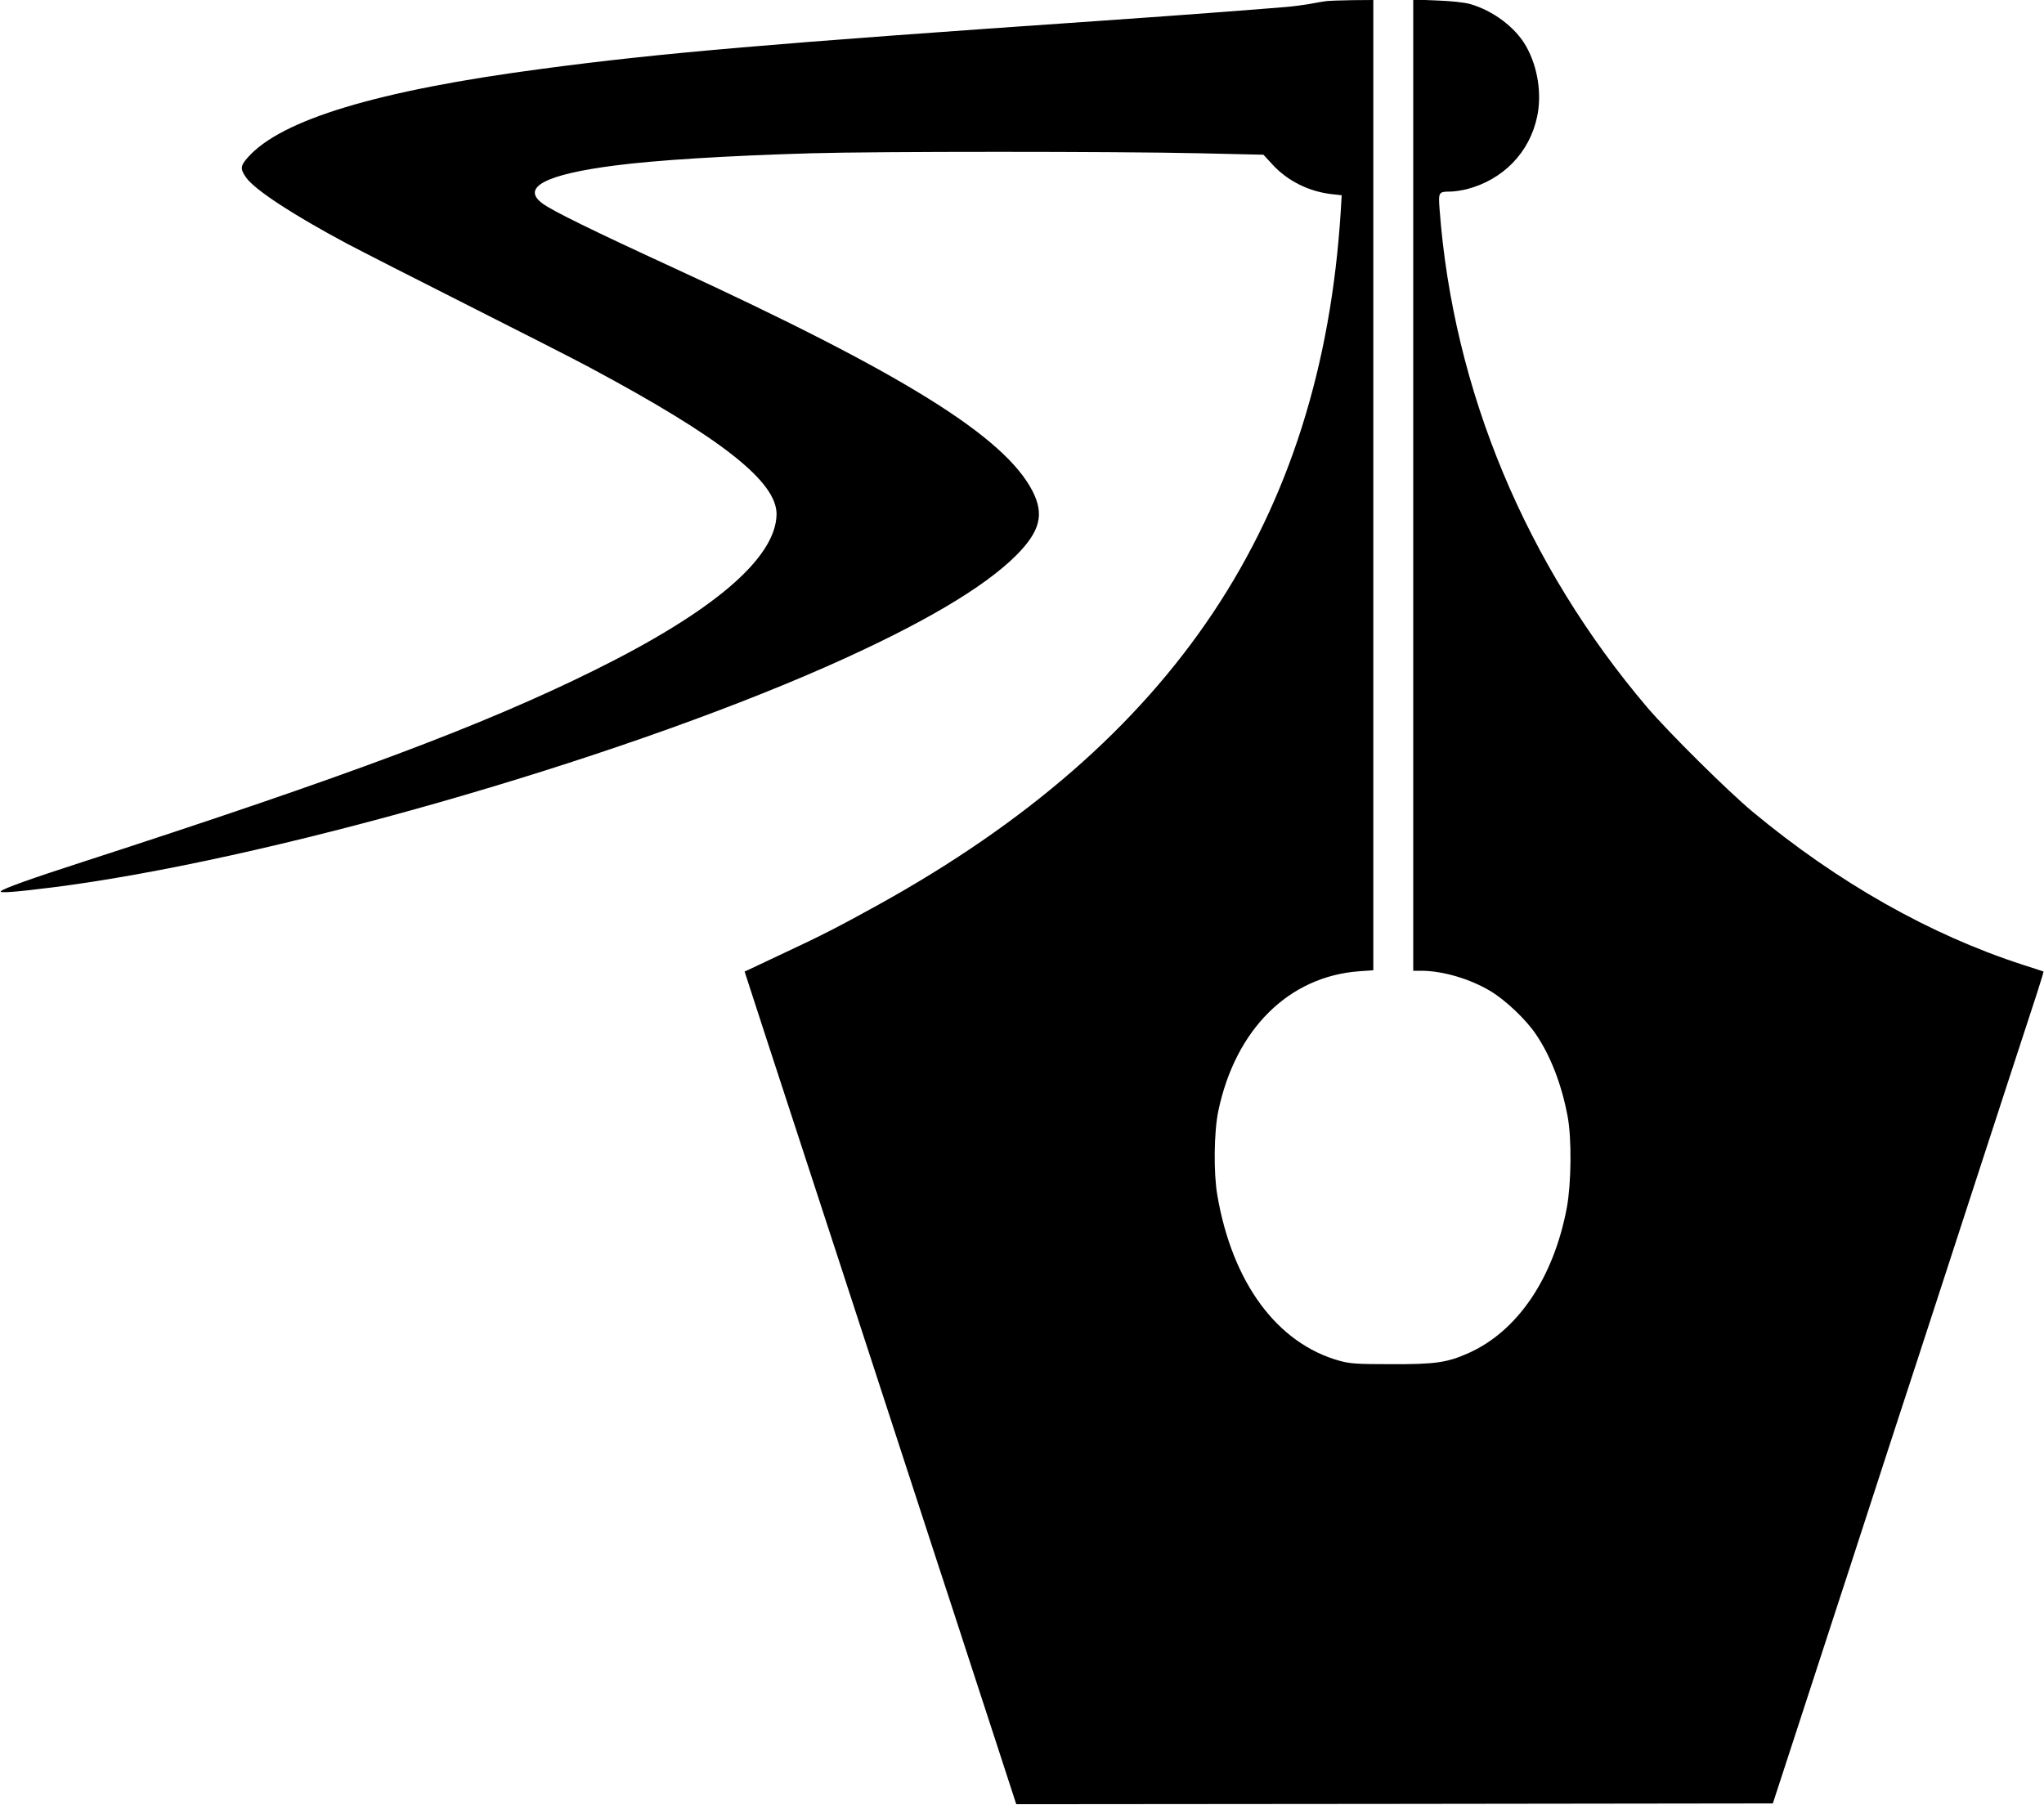
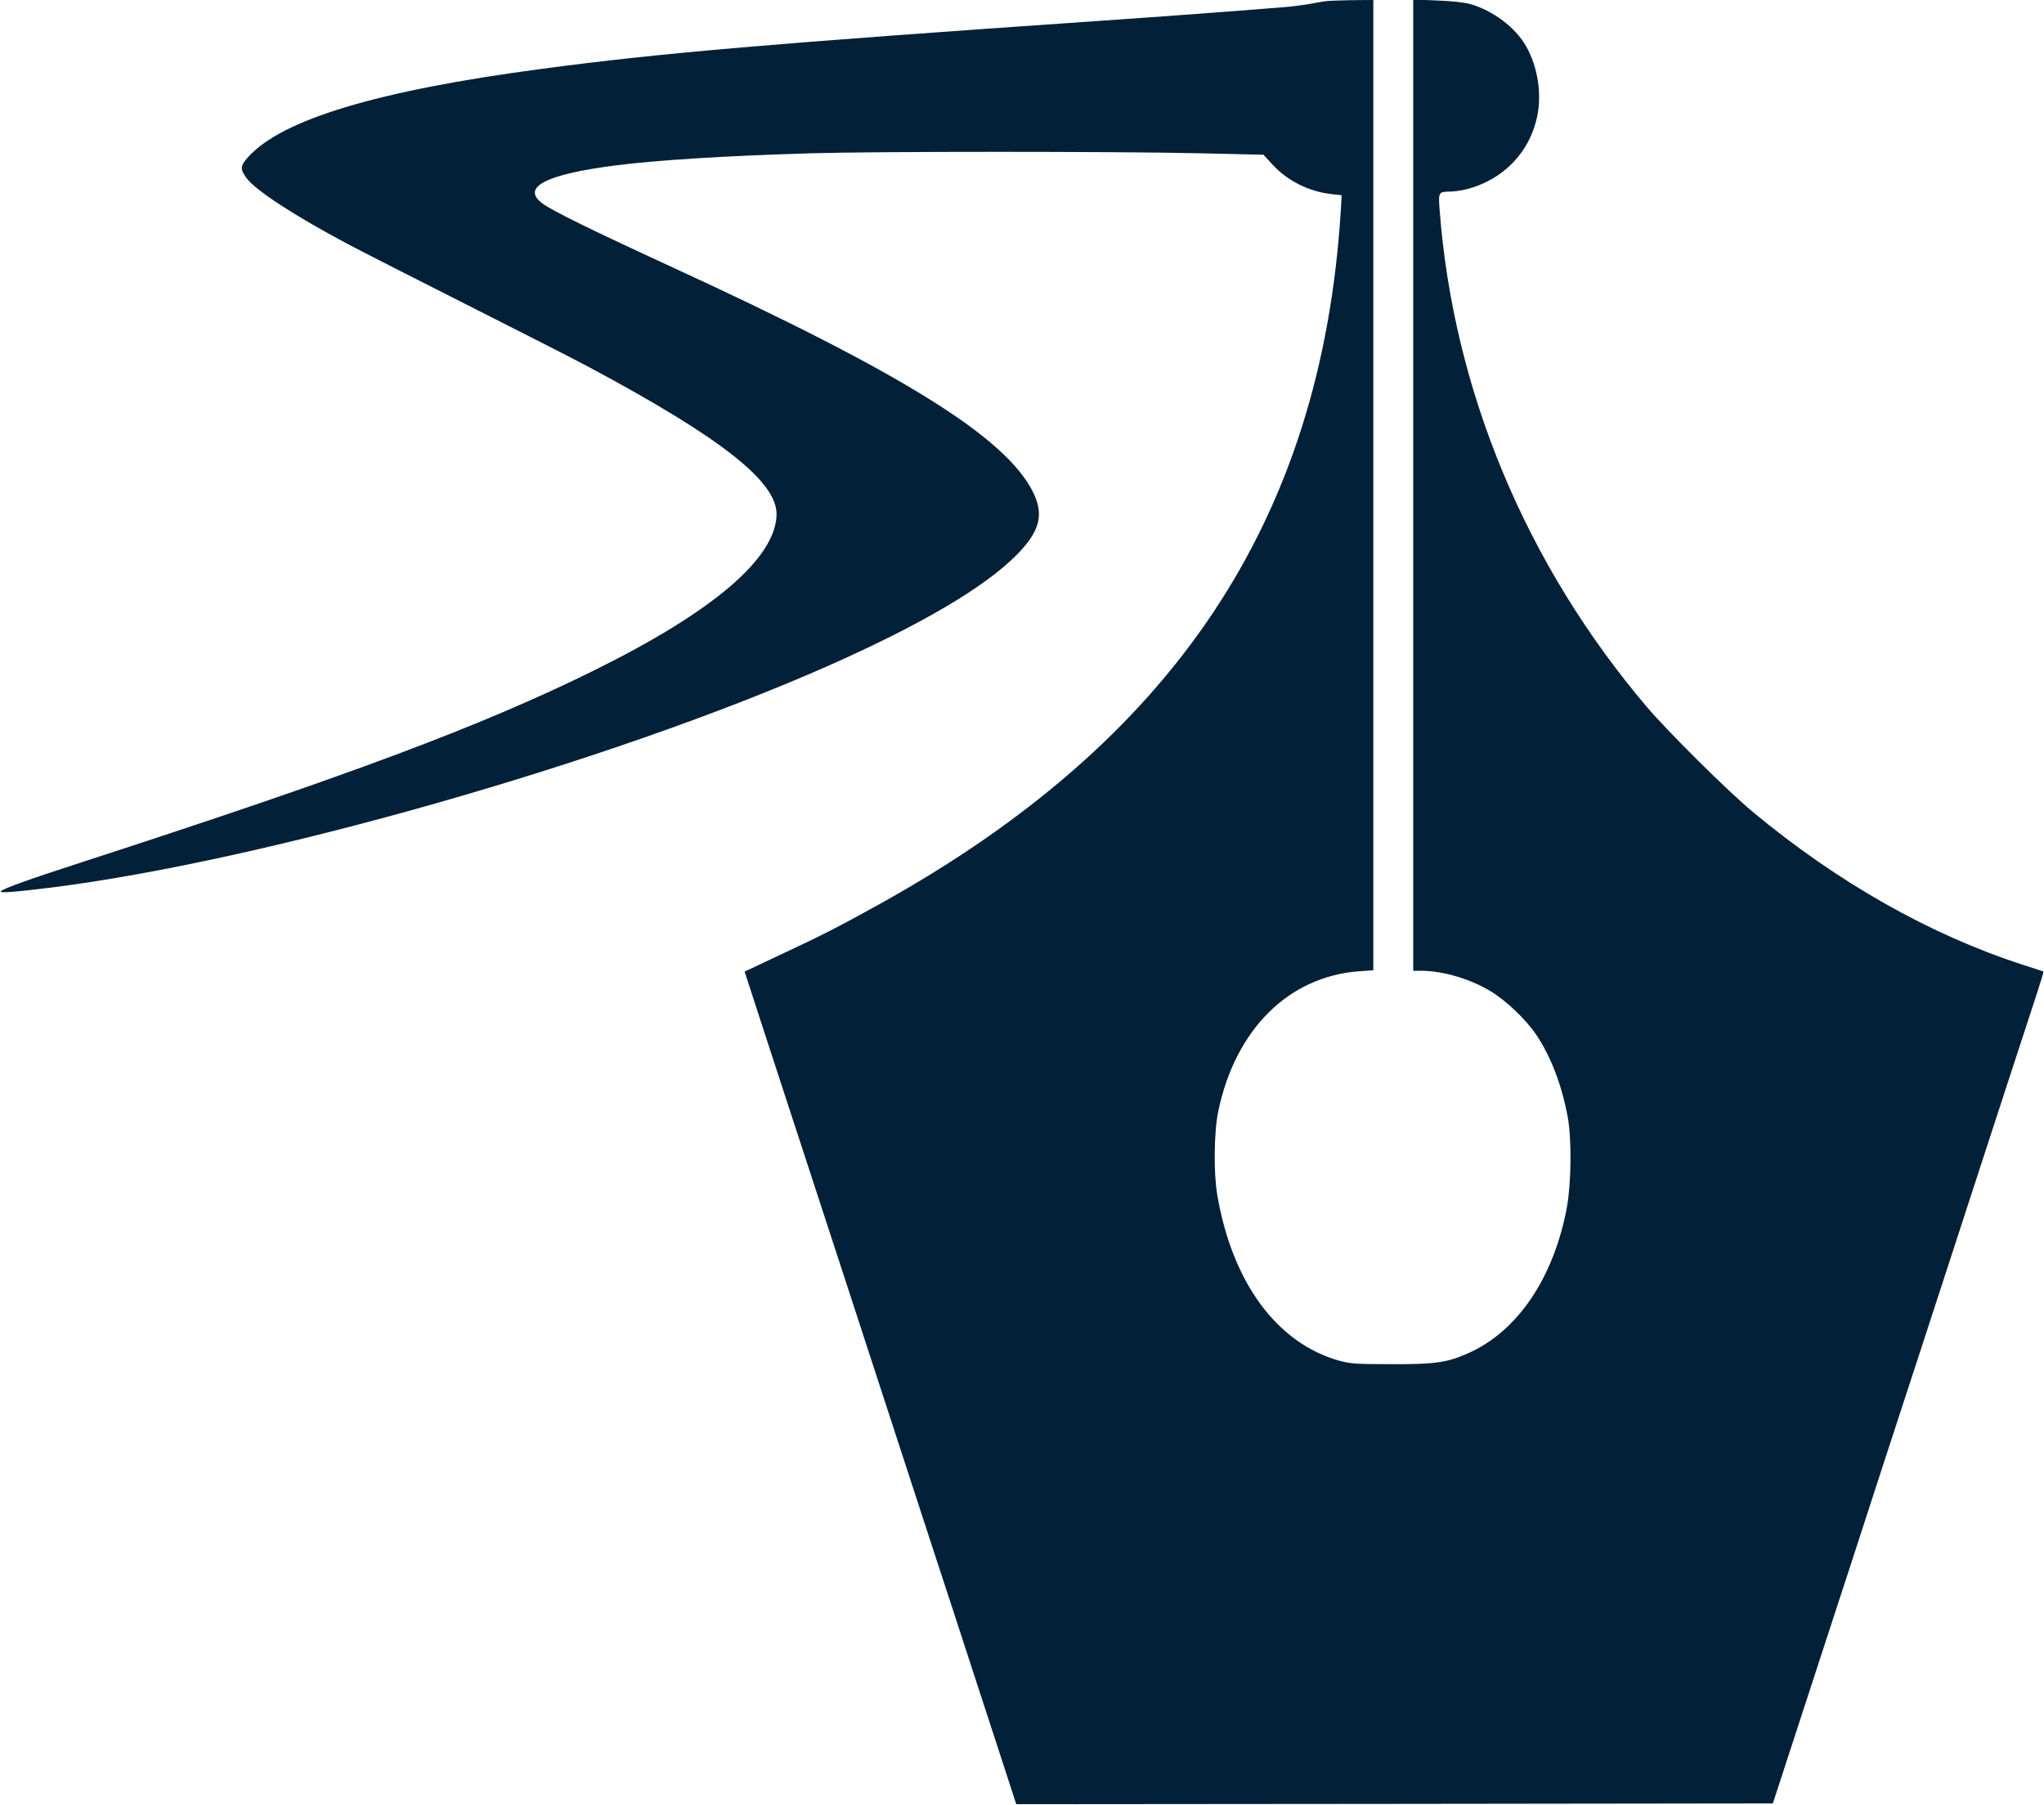
<svg xmlns="http://www.w3.org/2000/svg" version="1.0" width="1280pt" height="1130pt" viewBox="0 0 1280 1130" preserveAspectRatio="xMidYMid meet">
-   <g transform="translate(0,1130) scale(0.1,-0.1)" fill="#000000" stroke="none">
+   <g transform="translate(0,1130) scale(0.1,-0.1)" fill="#022037" stroke="none">
    <path d="M8305 11293 c-16 -2 -64 -10 -105 -18 -41 -7 -109 -16 -150 -19 -41 -4 -219 -17 -395 -31 -176 -14 -518 -38 -760 -55 -2072 -143 -2759 -202 -3500 -301 -1031 -136 -1636 -319 -1844 -556 -46 -52 -48 -71 -9 -126 55 -77 297 -235 633 -414 83 -44 422 -217 755 -385 333 -168 675 -342 760 -388 828 -443 1178 -718 1173 -924 -7 -274 -398 -607 -1143 -975 -704 -348 -1533 -658 -3210 -1202 -316 -102 -489 -164 -505 -181 -12 -13 90 -5 315 23 1331 167 3499 785 4860 1386 585 259 982 492 1186 697 147 149 174 254 101 398 -174 342 -812 739 -2252 1402 -500 230 -755 355 -817 401 -138 101 18 183 457 239 258 33 683 60 1225 76 410 12 1907 12 2433 0 l399 -9 58 -63 c93 -101 227 -168 370 -184 l62 -7 -6 -101 c-122 -1935 -1043 -3317 -2896 -4343 -240 -133 -365 -197 -580 -297 -113 -53 -217 -102 -231 -109 l-26 -12 34 -105 c19 -58 66 -202 104 -320 264 -807 382 -1170 459 -1405 39 -121 107 -329 151 -463 278 -852 391 -1199 467 -1432 39 -118 139 -424 222 -680 84 -256 177 -543 208 -638 l56 -172 2369 2 2369 3 13 40 c7 22 77 236 155 475 78 239 177 543 220 675 43 132 138 422 210 645 72 223 167 513 210 645 74 225 111 340 291 892 39 120 106 326 149 458 43 132 142 436 220 675 78 239 162 495 186 569 24 74 42 135 41 136 -1 1 -59 20 -128 42 -582 188 -1161 516 -1694 959 -157 131 -525 496 -660 654 -759 893 -1215 1986 -1300 3119 -8 107 -6 111 65 111 25 0 73 7 105 15 228 59 394 230 441 455 30 142 4 311 -69 440 -66 118 -209 225 -352 265 -36 10 -118 19 -207 22 l-148 6 0 -3042 0 -3041 53 0 c134 -1 303 -51 430 -127 94 -56 224 -179 286 -272 91 -134 161 -315 198 -514 26 -140 23 -416 -5 -570 -83 -442 -309 -776 -619 -913 -131 -58 -206 -69 -478 -68 -223 0 -258 3 -326 21 -392 109 -672 489 -766 1038 -24 140 -21 394 6 525 107 513 441 845 884 877 l87 6 0 3038 0 3039 -132 -1 c-73 -1 -146 -4 -163 -6z" />
  </g>
</svg>
